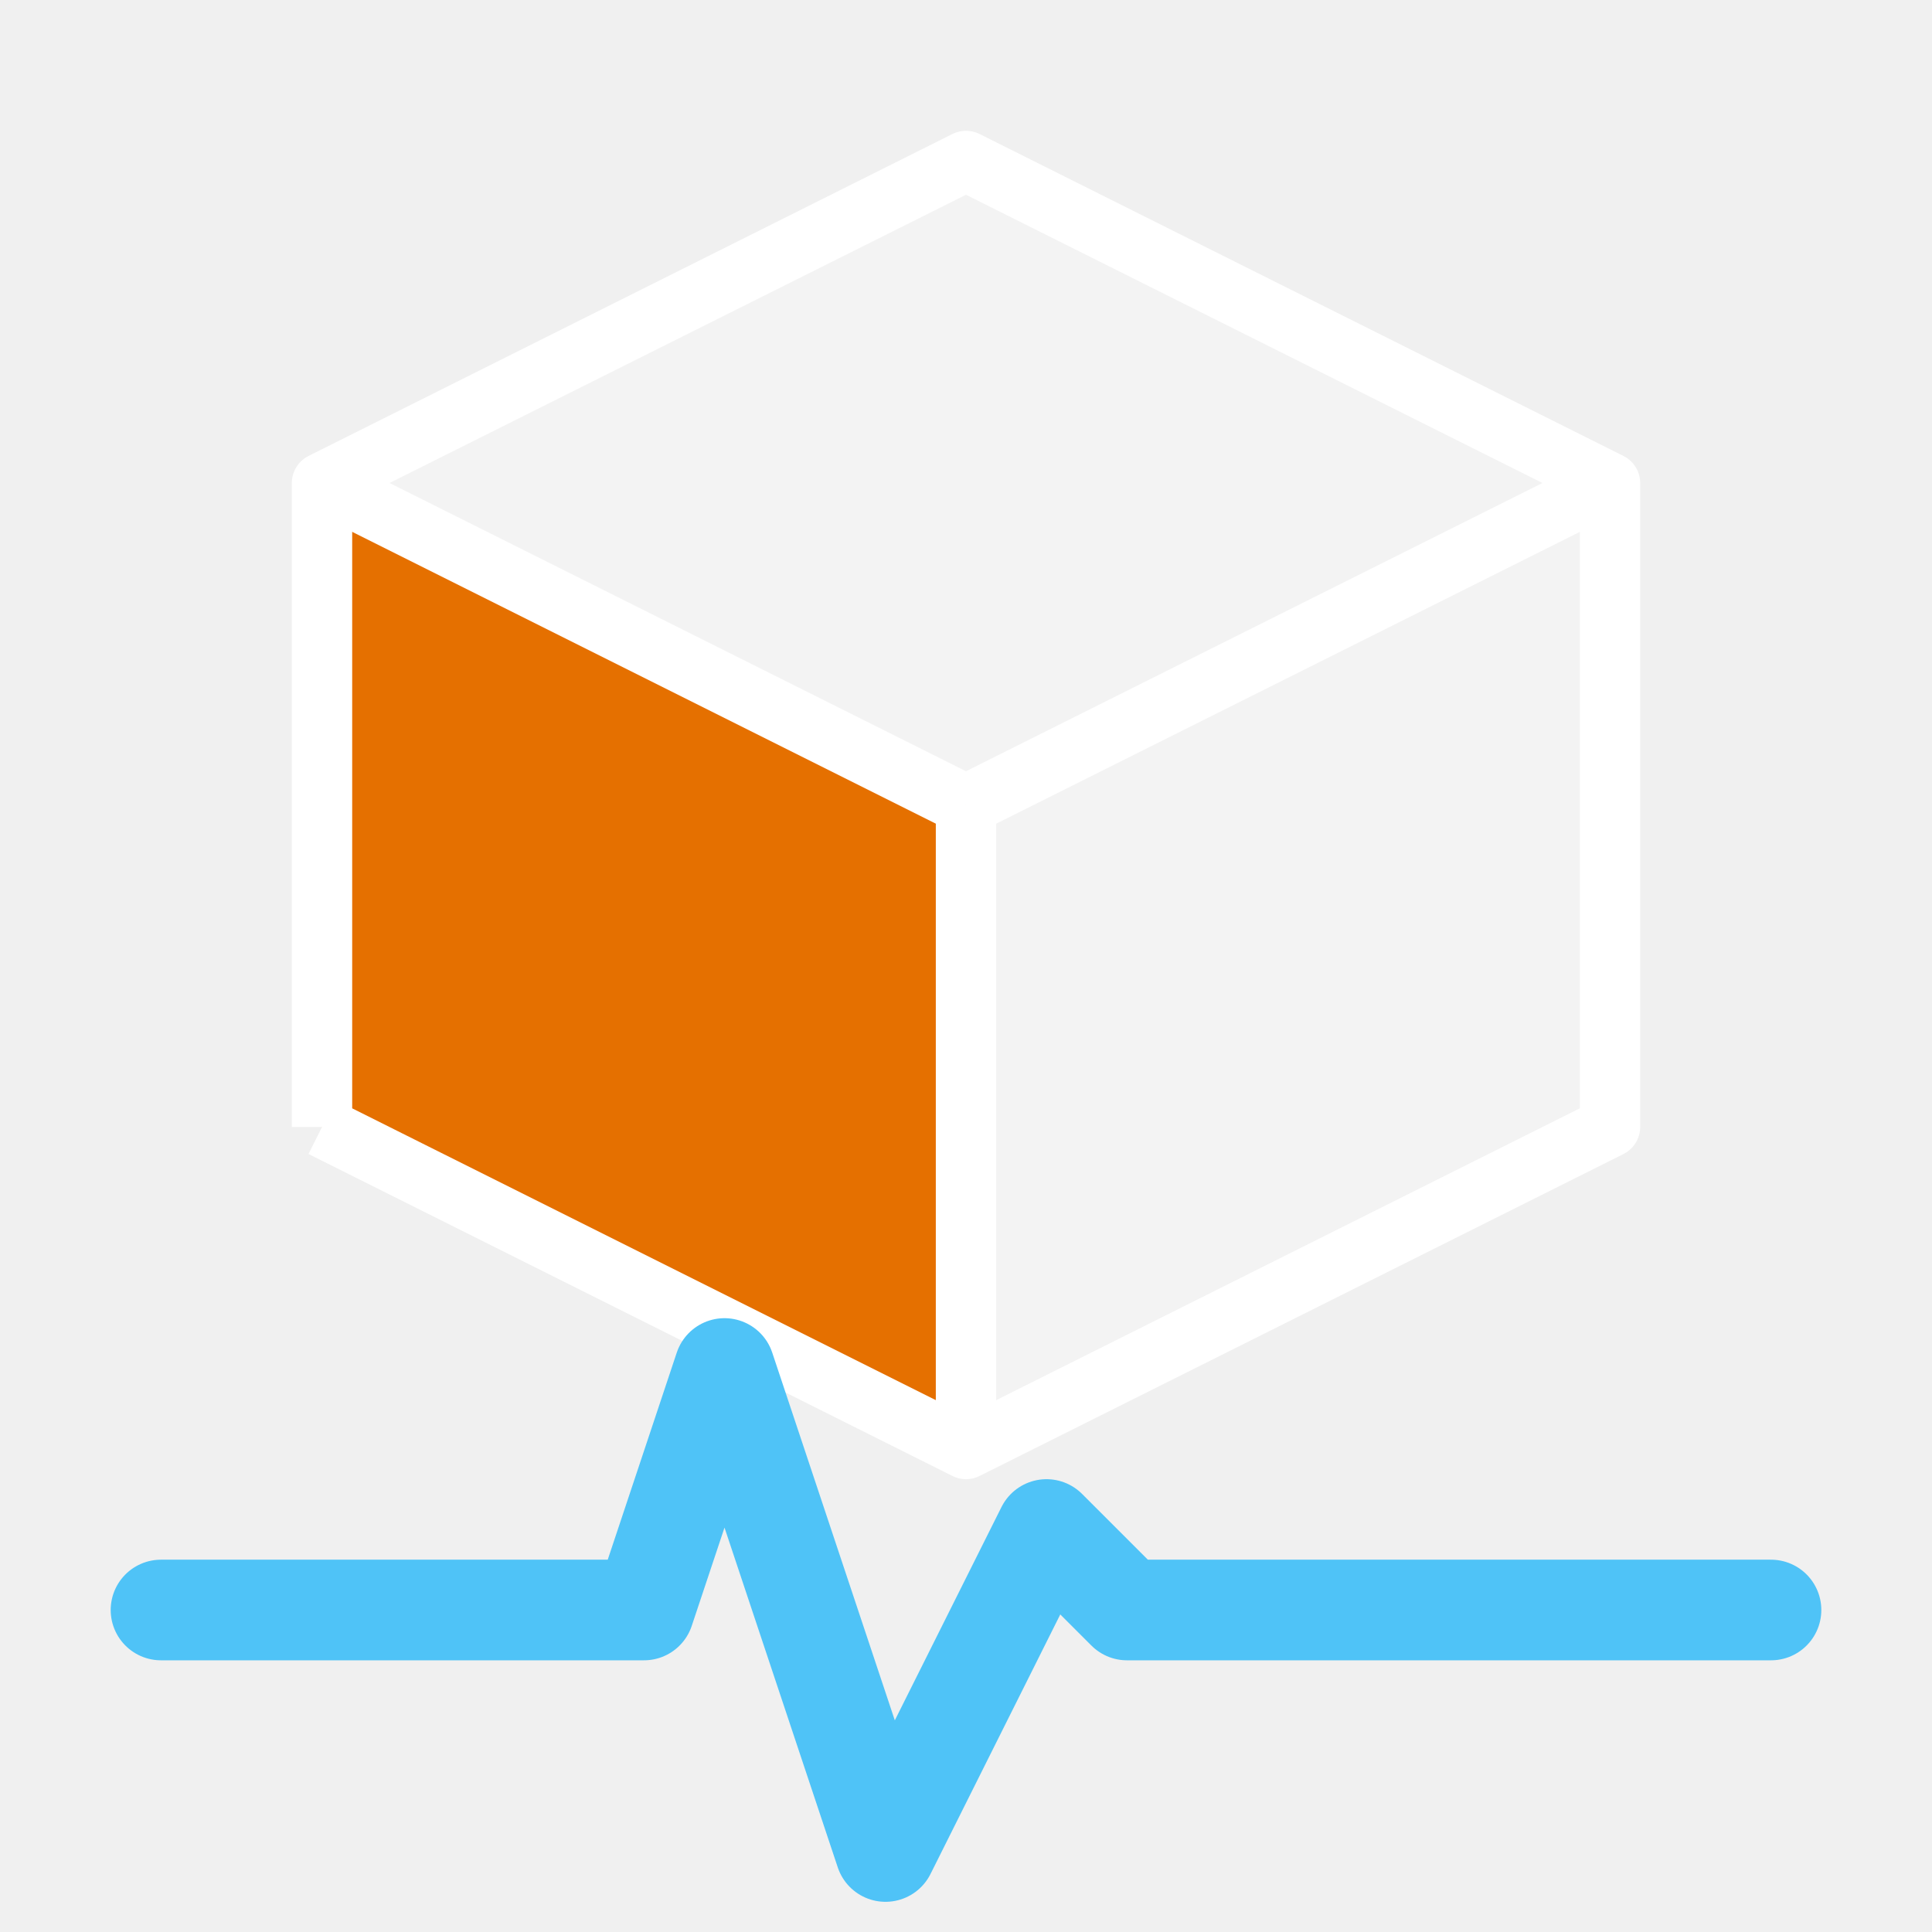
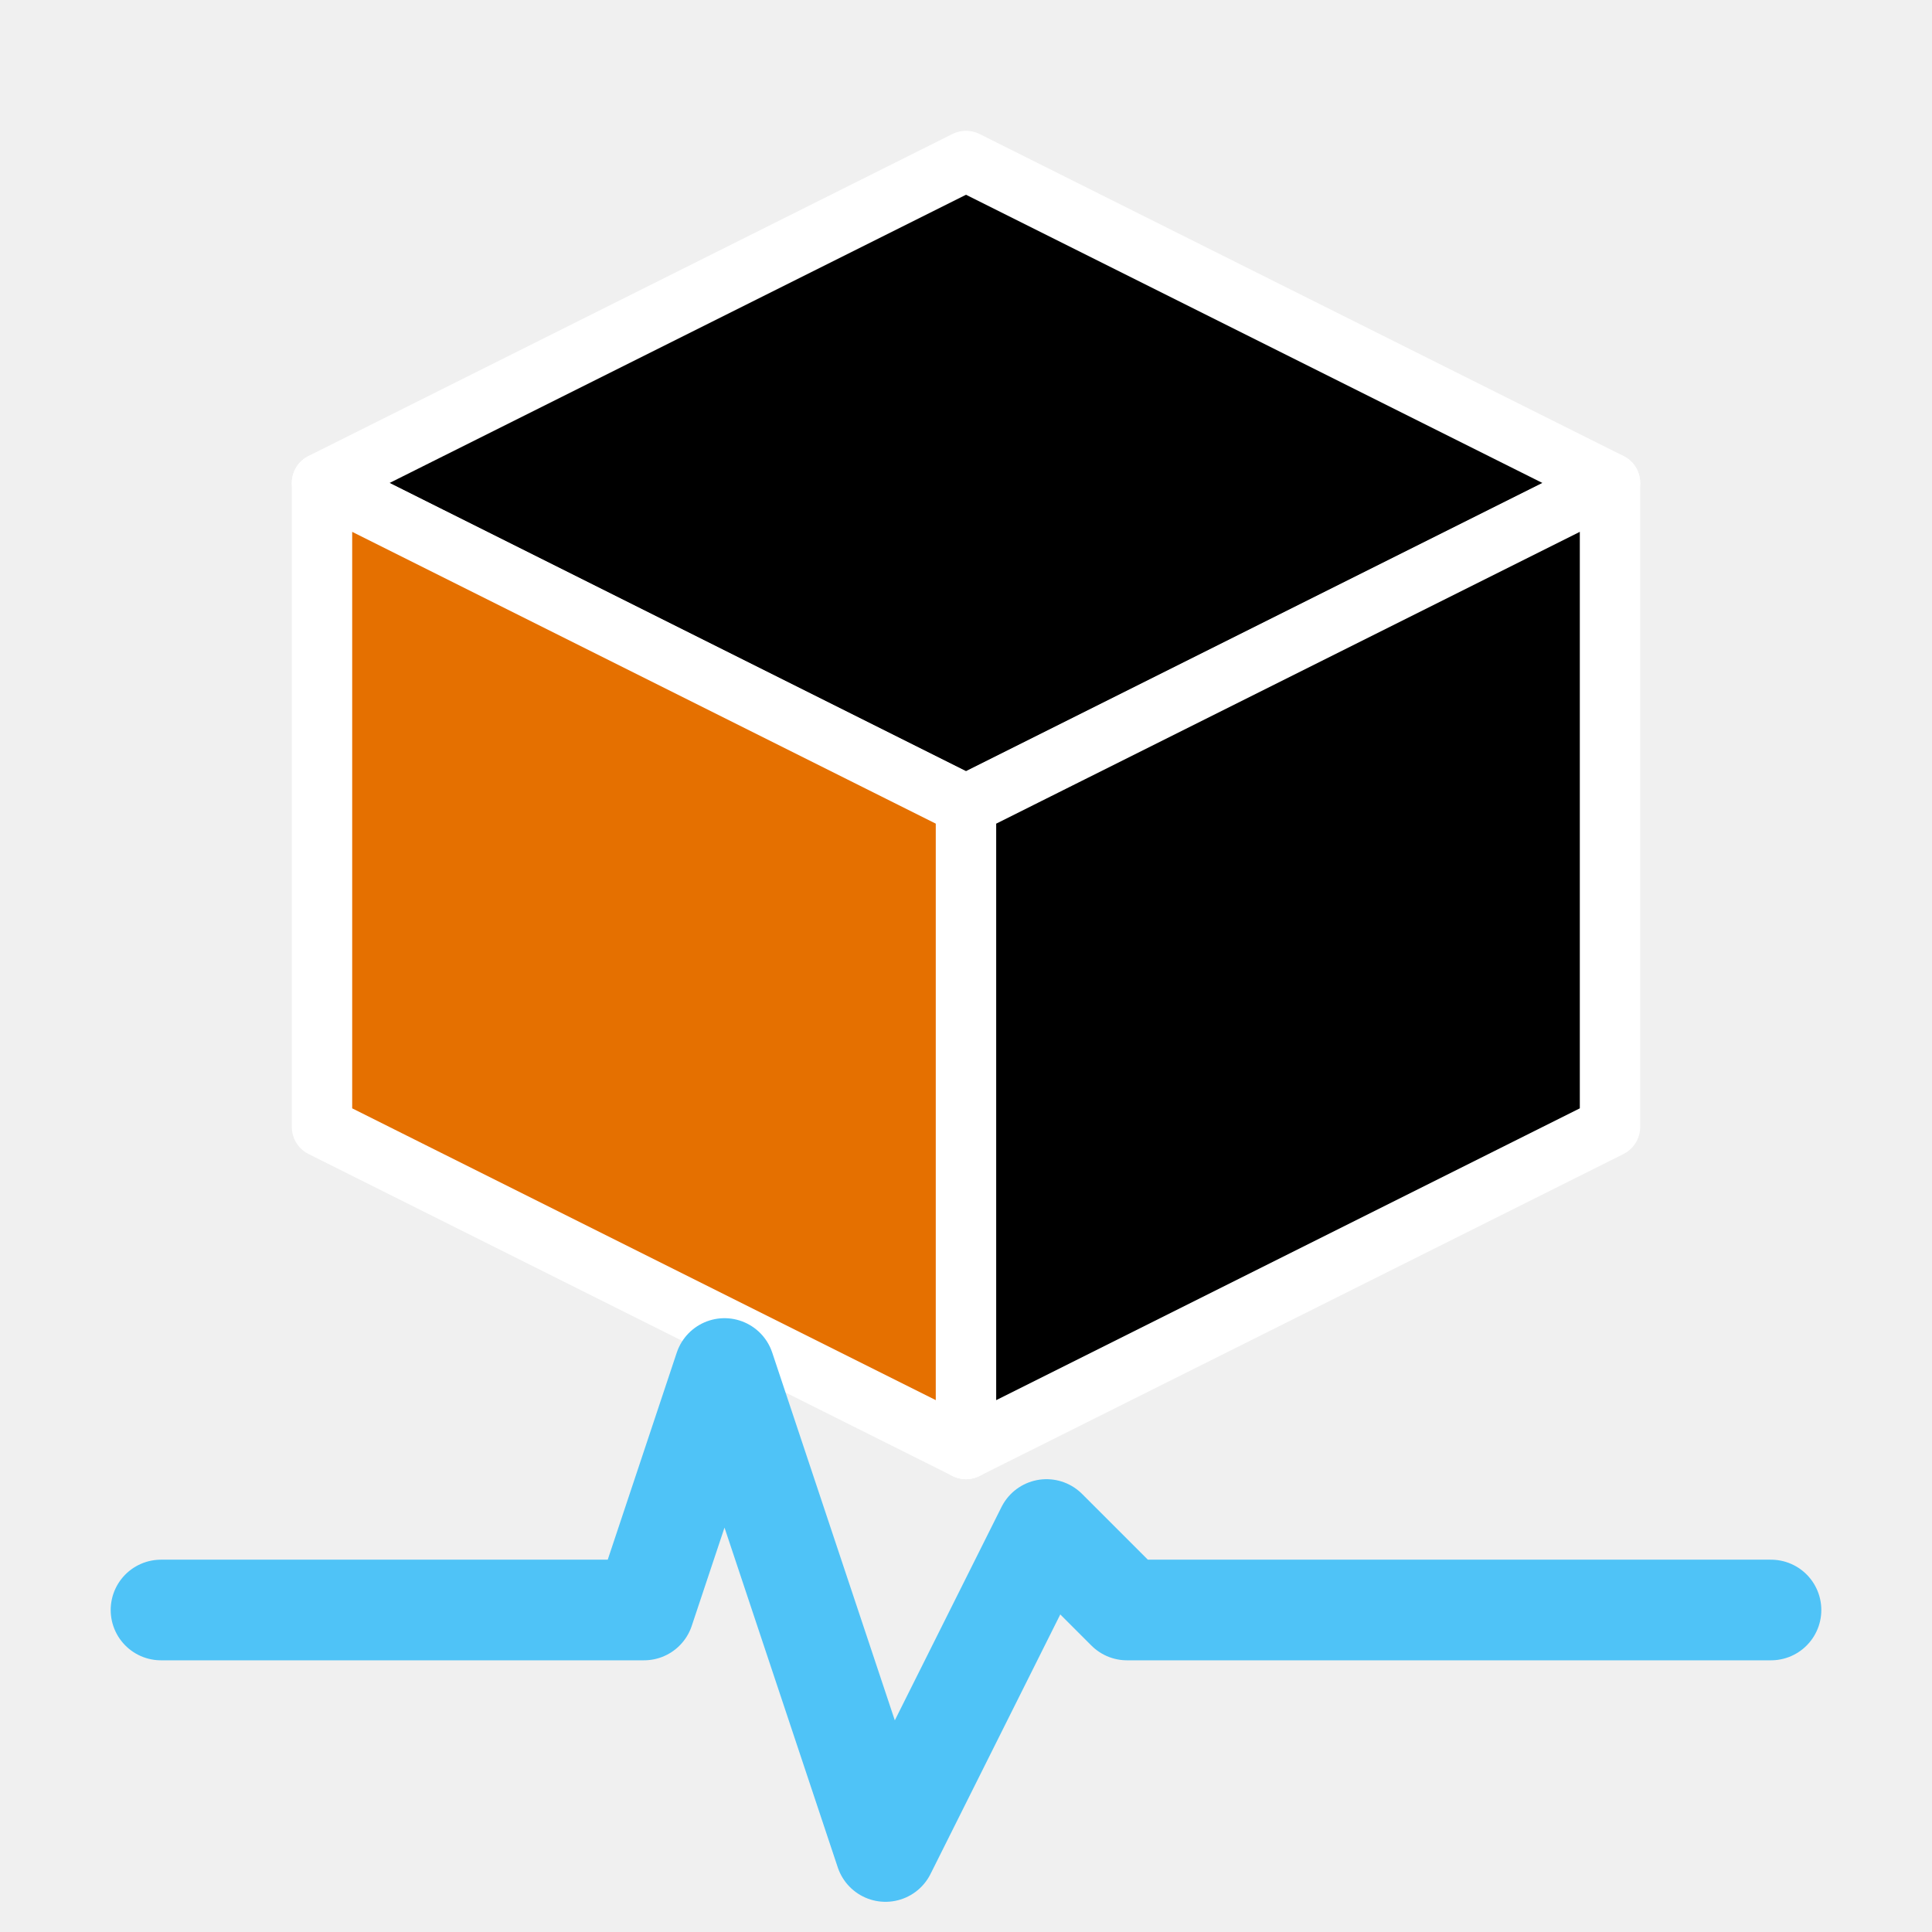
<svg xmlns="http://www.w3.org/2000/svg" viewBox="0 0 48 48">
-   <polygon fill="rgba(255,255,255,0.2)" points="24,4 40,12 24,20 8,12" />
-   <polygon fill="#E57000" points="8,12 24,20 24,36 8,28" />
-   <polygon fill="rgba(255,255,255,0.2)" points="40,12 40,28 24,36 24,20" />
-   <polyline fill="none" stroke="#FFFFFF" stroke-width="1.5" stroke-linejoin="round" points="8,28 8,12 24,4 40,12 40,28 24,36 8,28" />
-   <line stroke="#FFFFFF" stroke-width="1.5" x1="24" y1="20" x2="24" y2="36" />
-   <line stroke="#FFFFFF" stroke-width="1.5" x1="8" y1="12" x2="24" y2="20" />
-   <line stroke="#FFFFFF" stroke-width="1.5" x1="40" y1="12" x2="24" y2="20" />
+   <polygon fill="#000000" stroke="#FFFFFF" stroke-width="1.5" stroke-linejoin="round" points="24,4 40,12 24,20 8,12" />
+   <polygon fill="#E57000" stroke="#FFFFFF" stroke-width="1.5" stroke-linejoin="round" points="8,12 24,20 24,36 8,28" />
+   <polygon fill="#000000" stroke="#FFFFFF" stroke-width="1.5" stroke-linejoin="round" points="40,12 40,28 24,36 24,20" />
  <polyline fill="none" stroke="#4FC3F7" stroke-width="2.5" stroke-linecap="round" stroke-linejoin="round" points="4,40 12,40 16,40 18,34 22,46 26,38 28,40 36,40 44,40" />
</svg>
